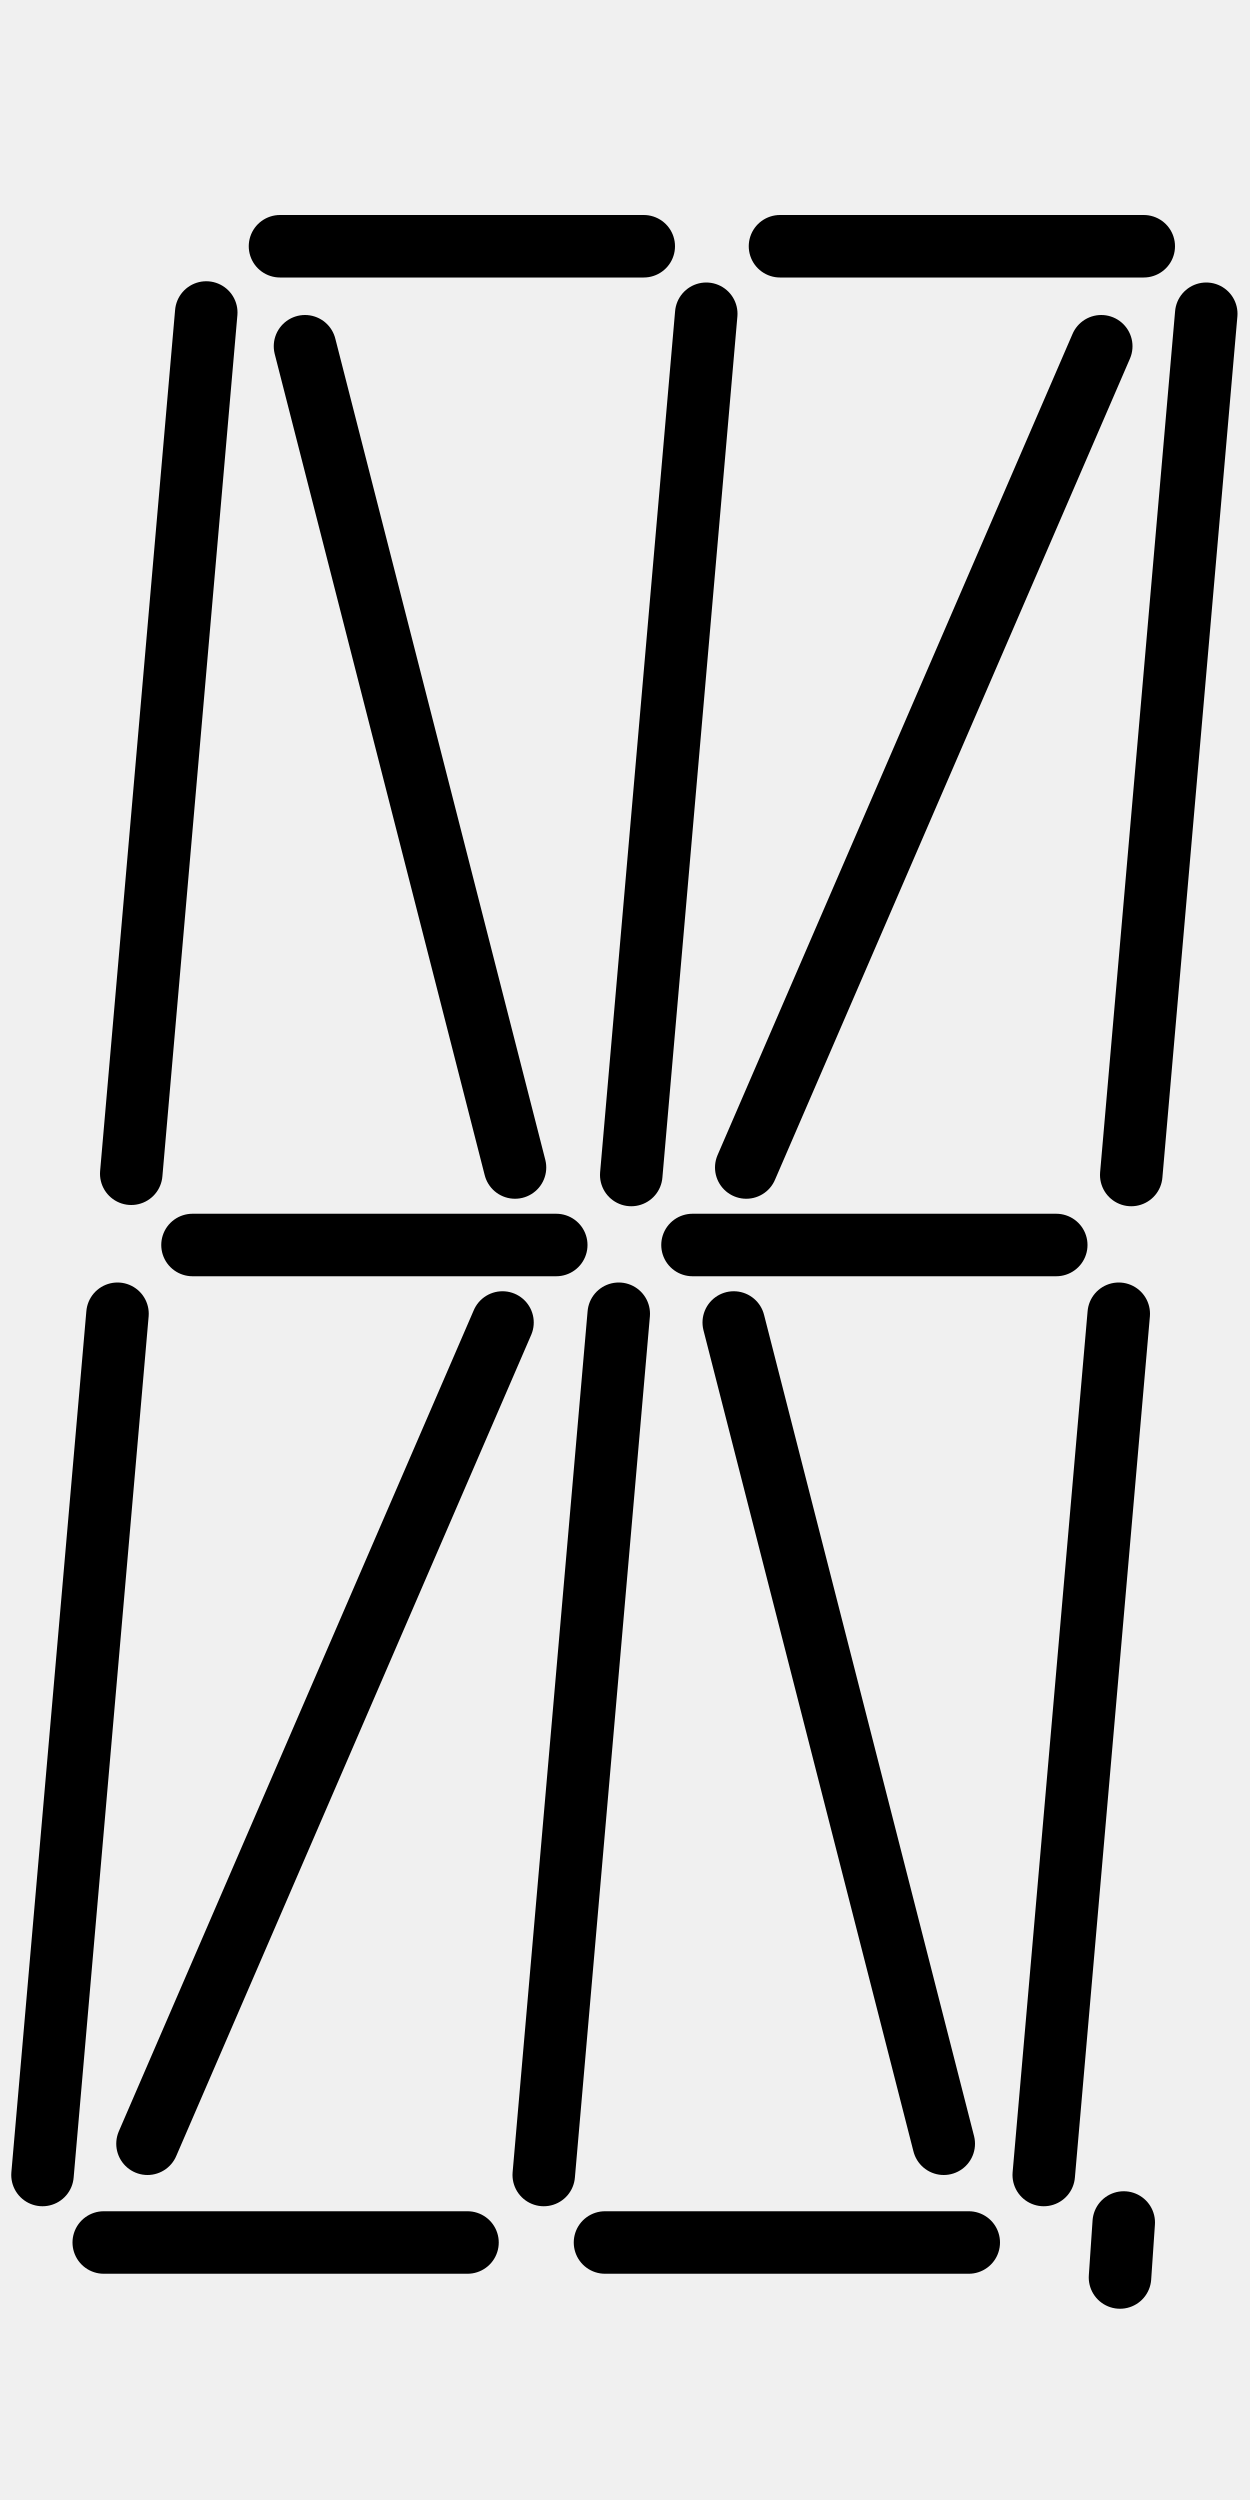
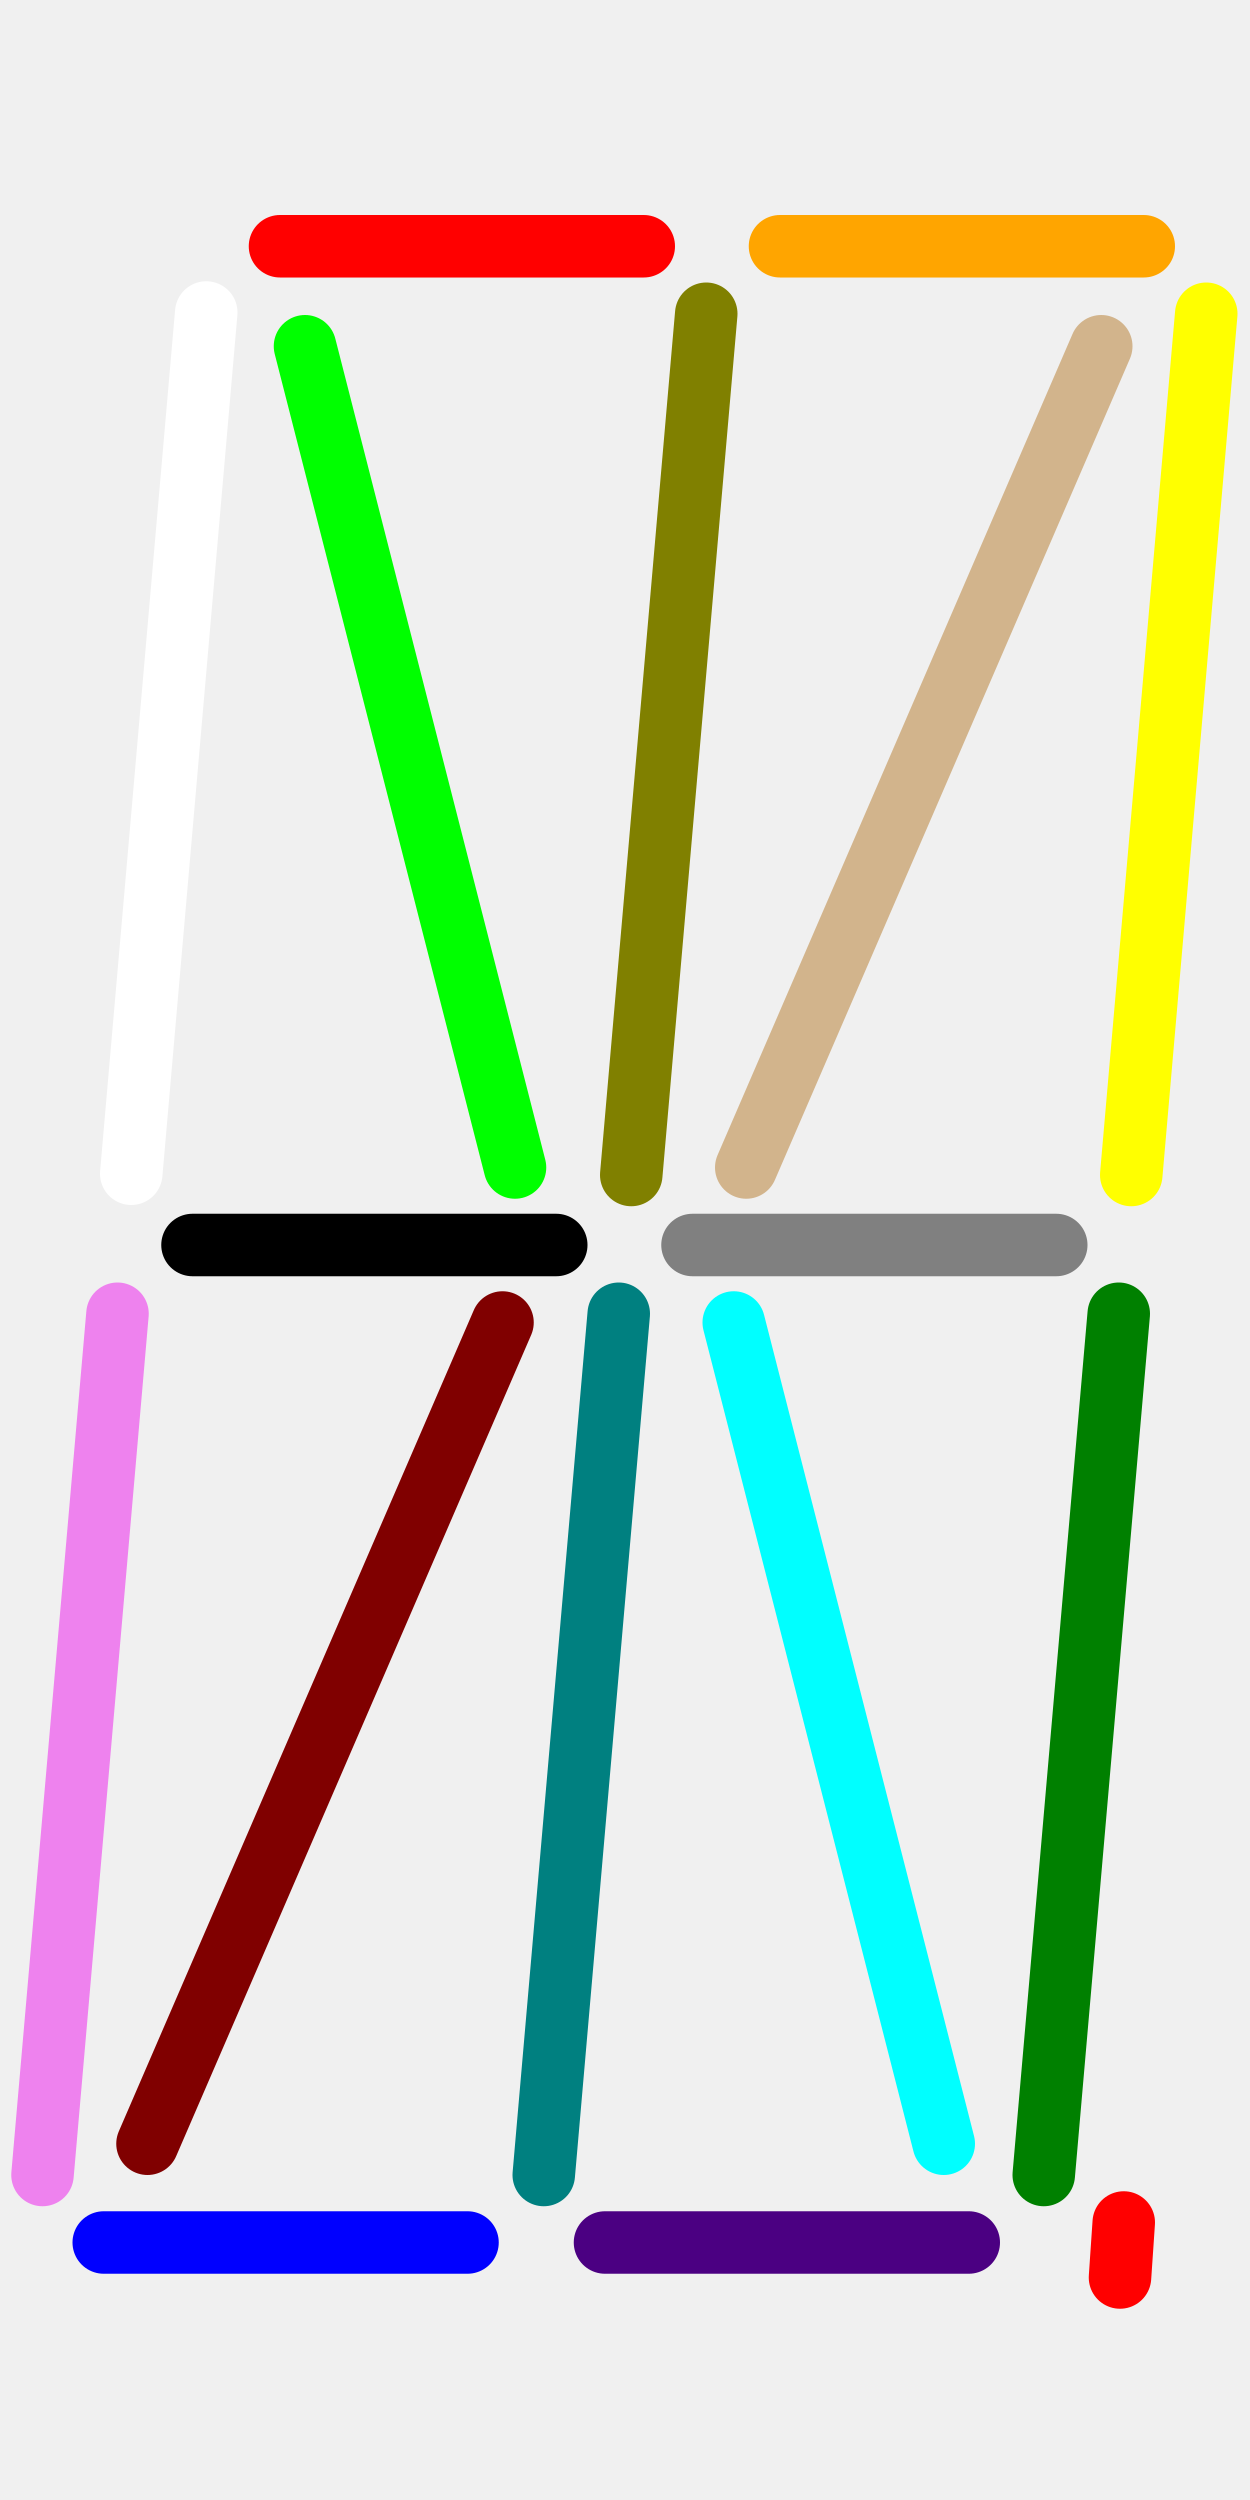
<svg xmlns="http://www.w3.org/2000/svg" width="100" height="200" version="1.1" viewBox="0 0 100 200">
  <g fill="none" stroke="#000" stroke-linecap="round" stroke-linejoin="round" stroke-width="5px">
-     <path id="a1" d="m 22.4  19.7     h  29.1" />
-     <path id="a2" d="m 62.4  19.7     h  29.1" />
-     <path id="b" d="m 96.5  25.1  -6.0  68.9" />
-     <path id="c" d="m 89.5 105.1  -6.0  68.9" />
-     <path id="d1" d="m  8.3 179.4     h  29.1" />
-     <path id="d2" d="m 48.4 179.4     h  29.1" />
-     <path id="e" d="m  9.4 105.1  -6.0  68.9" />
-     <path id="f" d="m 16.5  25.0  -6.0  68.9" />
-     <path id="g1" d="m 15.4  99.6     h  29.1" />
-     <path id="g2" d="m 55.4  99.6     h  29.1" />
-     <path id="h" d="m 24.4  27.7  16.8  65.7" />
-     <path id="i" d="m 56.5  25.1  -6.0  68.9" />
-     <path id="j" d="m 88.1  27.7 -28.4  65.7" />
-     <path id="k" d="m 11.8 171.5  28.4 -65.7" />
-     <path id="l" d="m 49.5 105.1  -6.0  68.9" />
-     <path id="m" d="m 75.5 171.5 -16.8 -65.7" />
-     <path id="dp" d="m 89.6 182.2   0.3  -4.4" />
+     <path id="a1" d="m 22.4  19.7     h  29.1" stroke="red" />
+     <path id="a2" d="m 62.4  19.7     h  29.1" stroke="orange" />
+     <path id="b" d="m 96.5  25.1  -6.0  68.9" stroke="yellow" />
+     <path id="c" d="m 89.5 105.1  -6.0  68.9" stroke="green" />
+     <path id="d1" d="m  8.3 179.4     h  29.1" stroke="blue" />
+     <path id="d2" d="m 48.4 179.4     h  29.1" stroke="indigo" />
+     <path id="e" d="m  9.4 105.1  -6.0  68.9" stroke="violet" />
+     <path id="f" d="m 16.5  25.0  -6.0  68.9" stroke="white" />
+     <path id="g1" d="m 15.4  99.6     h  29.1" stroke="black" />
+     <path id="g2" d="m 55.4  99.6     h  29.1" stroke="grey" />
+     <path id="h" d="m 24.4  27.7  16.8  65.7" stroke="lime" />
+     <path id="i" d="m 56.5  25.1  -6.0  68.9" stroke="olive" />
+     <path id="j" d="m 88.1  27.7 -28.4  65.7" stroke="tan" />
+     <path id="k" d="m 11.8 171.5  28.4 -65.7" stroke="maroon" />
+     <path id="l" d="m 49.5 105.1  -6.0  68.9" stroke="teal" />
+     <path id="m" d="m 75.5 171.5 -16.8 -65.7" stroke="cyan" />
+     <path id="dp" d="m 89.6 182.2   0.3  -4.4" stroke="red" />
  </g>
</svg>
